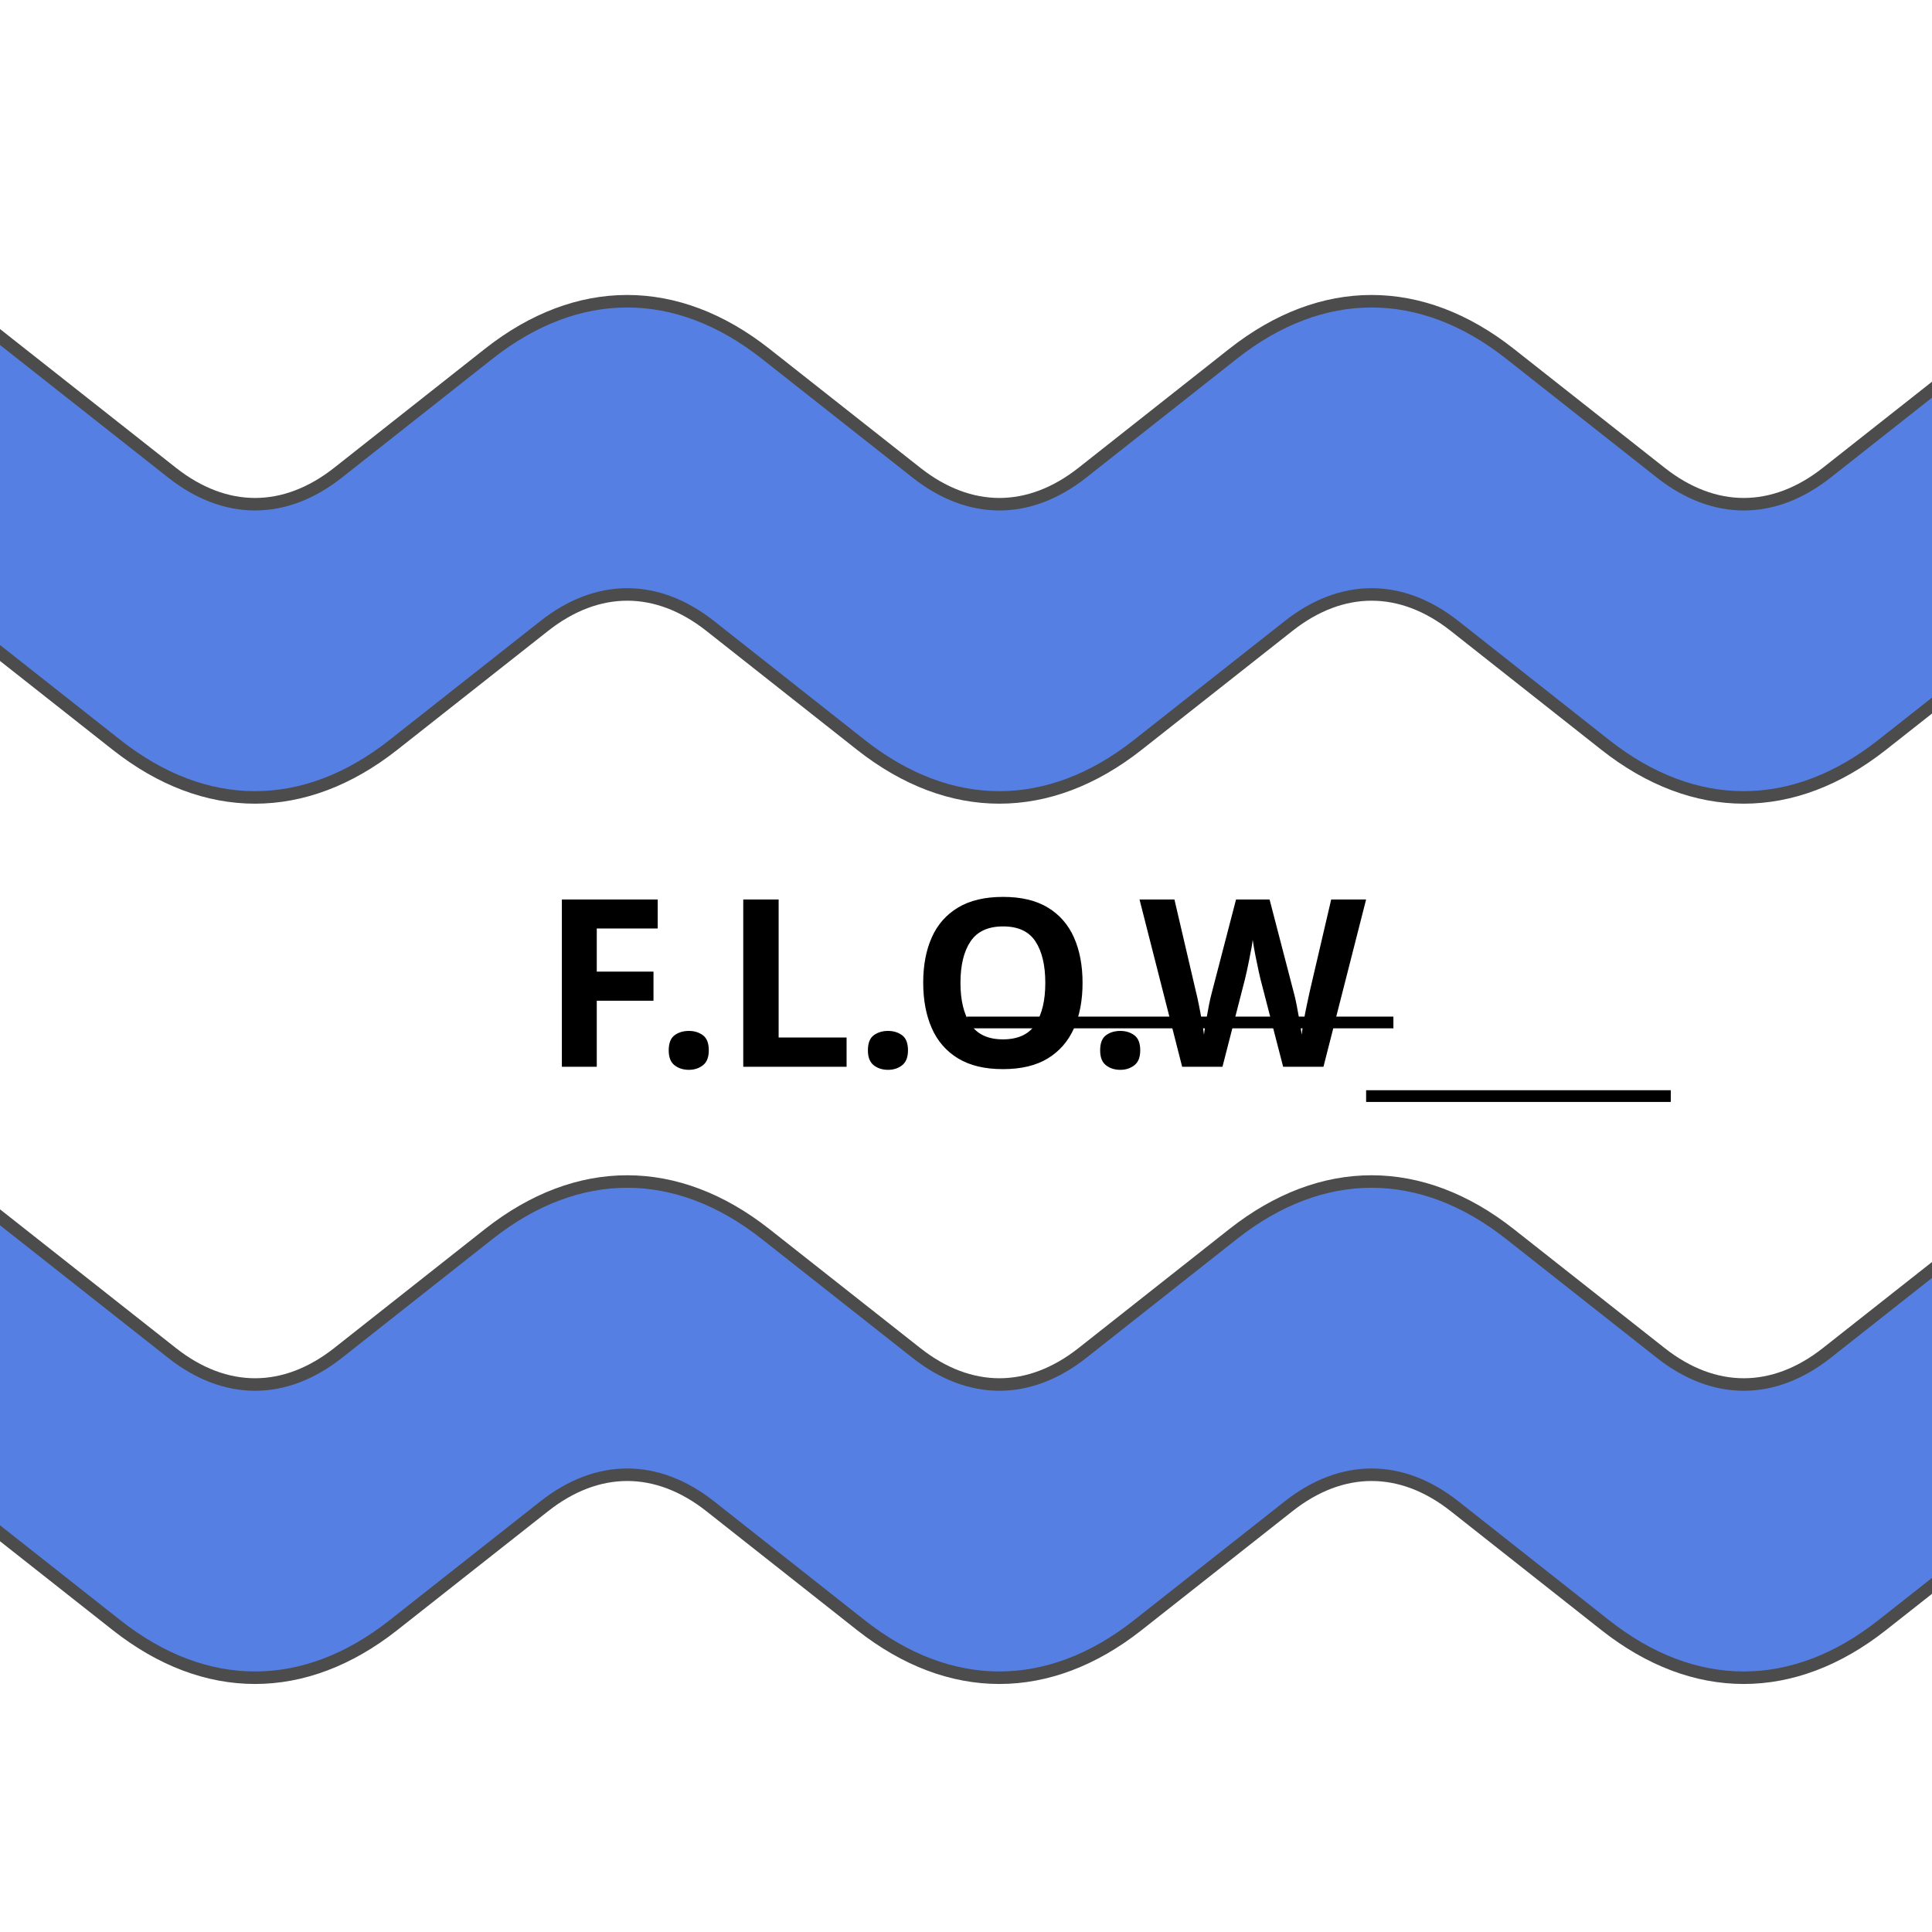
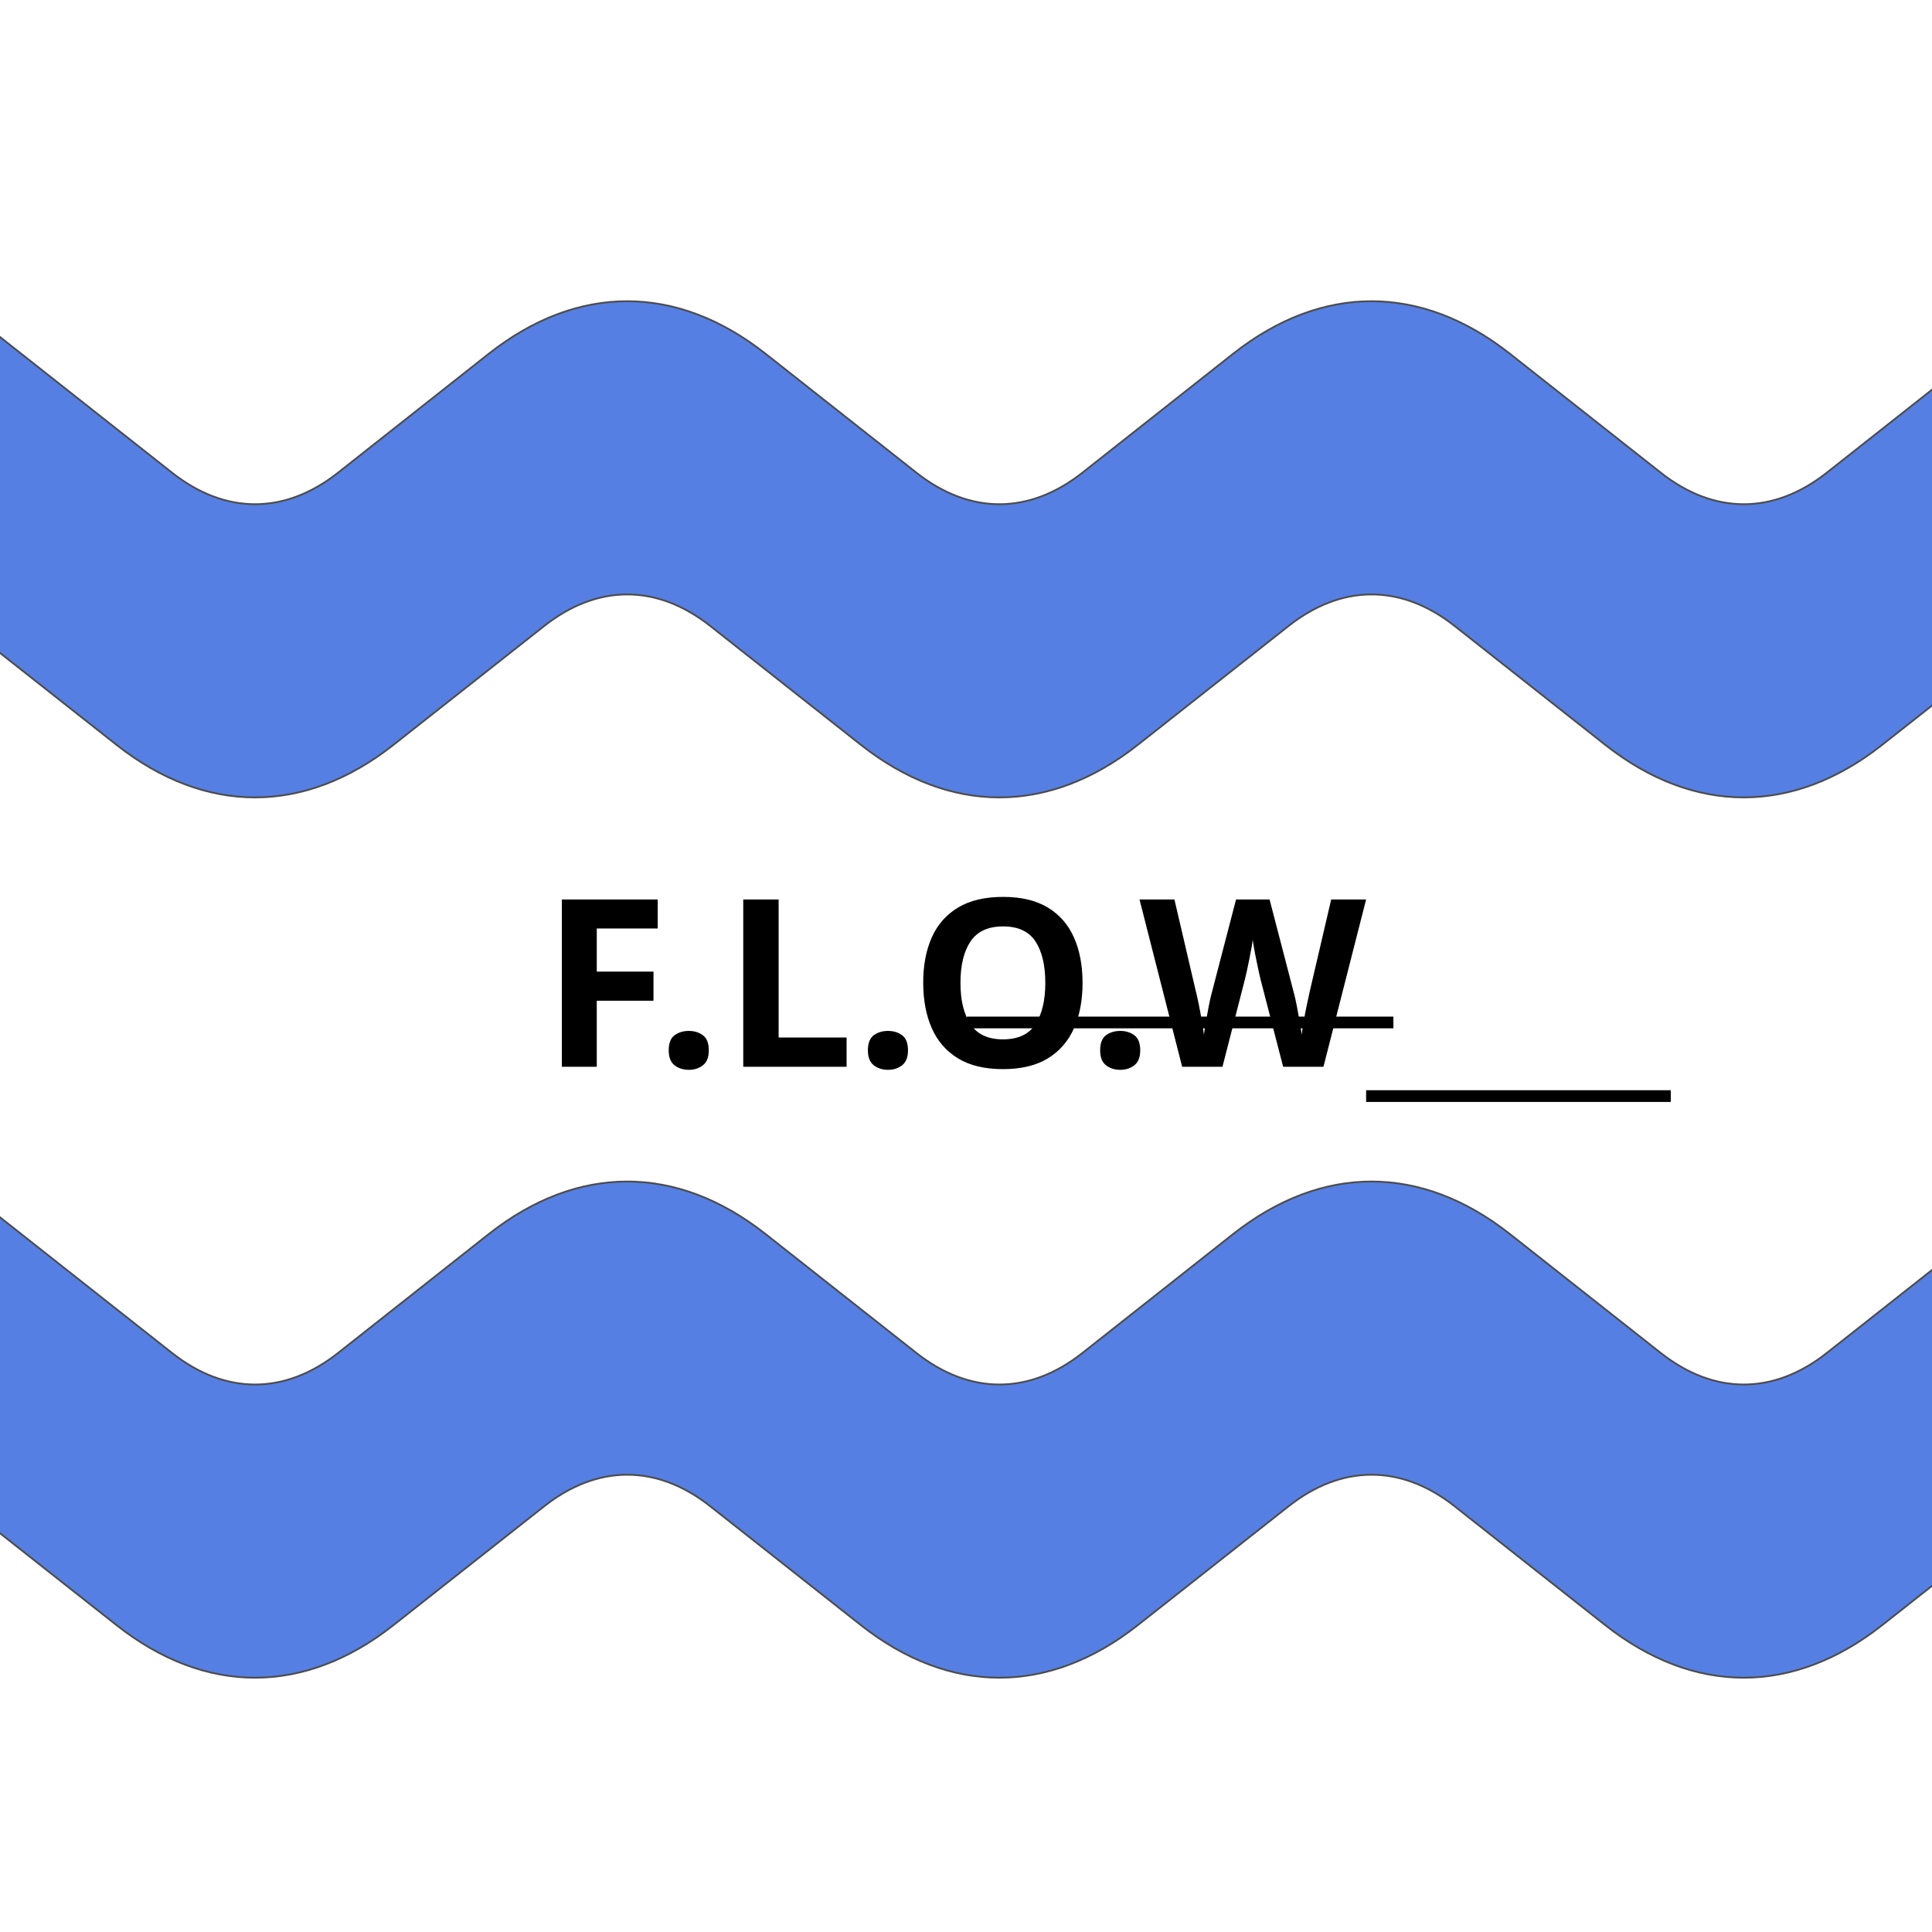
<svg xmlns="http://www.w3.org/2000/svg" version="1.1" width="1080" height="1080" viewBox="0 0 1080 1080" xml:space="preserve">
  <defs>
</defs>
  <g transform="matrix(1 0 0 1 540 540)" id="7e22ca63-f741-4e89-ae49-309d0190d939">
-     <rect style="stroke: none; stroke-width: 1; stroke-dasharray: none; stroke-linecap: butt; stroke-dashoffset: 0; stroke-linejoin: miter; stroke-miterlimit: 4; fill: rgb(255,255,255); fill-rule: nonzero; opacity: 1; visibility: hidden;" vector-effect="non-scaling-stroke" x="-540" y="-540" rx="0" ry="0" width="1080" height="1080" />
+     <rect style="stroke: none;stroke-dasharray: none; stroke-linecap: butt; stroke-dashoffset: 0; stroke-linejoin: miter; stroke-miterlimit: 4; fill: rgb(255,255,255); fill-rule: nonzero; opacity: 1; visibility: hidden;" vector-effect="non-scaling-stroke" x="-540" y="-540" rx="0" ry="0" width="1080" height="1080" />
  </g>
  <g transform="matrix(1 0 0 1 540 540)" id="e0c5f54b-2136-4e71-94e4-a80898a6f741">
</g>
  <g transform="matrix(83.22 0 0 164.03 558.68 540)" id="0935bf47-9d5a-46ab-9c04-fa293ac48217">
-     <path style="stroke: rgb(0,0,0); stroke-width: 7; stroke-dasharray: none; stroke-linecap: butt; stroke-dashoffset: 0; stroke-linejoin: miter; stroke-miterlimit: 4; fill: rgb(13,73,215); fill-rule: nonzero; opacity: 0.7;" vector-effect="non-scaling-stroke" transform=" translate(-8, -8.42)" d="M 0.036 3.314 C 0.139 3.058 0.43 2.933 0.686 3.036 L 2.443 3.739 C 2.801 3.882 3.199 3.882 3.557 3.739 L 4.571 3.333 C 5.167 3.095 5.832 3.095 6.428 3.333 L 7.443 3.739 C 7.801 3.882 8.199 3.882 8.557 3.739 L 9.571 3.333 C 10.167 3.095 10.832 3.095 11.428 3.333 L 12.443 3.739 C 12.801 3.882 13.199 3.882 13.557 3.739 L 15.314 3.036 C 15.481 2.965 15.673 2.99 15.816 3.101 C 15.959 3.212 16.031 3.391 16.004 3.57 C 15.977 3.75 15.855 3.9 15.686 3.964 L 13.928 4.667 C 13.332 4.905 12.667 4.905 12.071 4.667 L 11.057 4.261 C 10.699 4.118 10.301 4.118 9.943 4.261 L 8.928 4.667 C 8.332 4.905 7.667 4.905 7.071 4.667 L 6.057 4.261 C 5.699 4.118 5.301 4.118 4.943 4.261 L 3.928 4.667 C 3.332 4.905 2.667 4.905 2.071 4.667 L 0.314 3.964 C 0.058 3.861 -0.067 3.57 0.036 3.314 M 0.036 6.314 C 0.139 6.058 0.43 5.933 0.686 6.036 L 2.443 6.739 C 2.801 6.882 3.199 6.882 3.557 6.739 L 4.571 6.333 C 5.167 6.095 5.832 6.095 6.428 6.333 L 7.443 6.739 C 7.801 6.882 8.199 6.882 8.557 6.739 L 9.571 6.333 C 10.167 6.095 10.832 6.095 11.428 6.333 L 12.443 6.739 C 12.801 6.882 13.199 6.882 13.557 6.739 L 15.314 6.036 C 15.481 5.965 15.673 5.99 15.816 6.101 C 15.959 6.212 16.031 6.391 16.004 6.57 C 15.977 6.75 15.855 6.9 15.686 6.964 L 13.928 7.667 C 13.332 7.905 12.667 7.905 12.071 7.667 L 11.057 7.261 C 10.699 7.118 10.301 7.118 9.943 7.261 L 8.928 7.667 C 8.332 7.905 7.667 7.905 7.071 7.667 L 6.057 7.261 C 5.699 7.118 5.301 7.118 4.943 7.261 L 3.928 7.667 C 3.332 7.905 2.667 7.905 2.071 7.667 L 0.314 6.964 C 0.058 6.861 -0.067 6.57 0.036 6.314 M 0.036 9.314 C 0.139 9.058 0.43 8.933 0.686 9.036 L 2.443 9.739 C 2.801 9.882 3.199 9.882 3.557 9.739 L 4.571 9.333 C 5.167 9.095 5.832 9.095 6.428 9.333 L 7.443 9.739 C 7.801 9.882 8.199 9.882 8.557 9.739 L 9.571 9.333 C 10.167 9.095 10.832 9.095 11.428 9.333 L 12.443 9.739 C 12.801 9.882 13.199 9.882 13.557 9.739 L 15.314 9.036 C 15.481 8.965 15.673 8.99 15.816 9.101 C 15.959 9.212 16.031 9.391 16.004 9.57 C 15.977 9.75 15.855 9.9 15.686 9.964 L 13.928 10.667 C 13.332 10.905 12.667 10.905 12.071 10.667 L 11.057 10.261 C 10.699 10.118 10.301 10.118 9.943 10.261 L 8.928 10.667 C 8.332 10.905 7.667 10.905 7.071 10.667 L 6.057 10.261 C 5.699 10.118 5.301 10.118 4.943 10.261 L 3.928 10.667 C 3.332 10.905 2.667 10.905 2.071 10.667 L 0.314 9.964 C 0.058 9.861 -0.067 9.57 0.036 9.314 M 0.036 12.314 C 0.139 12.058 0.43 11.933 0.686 12.036 L 2.443 12.739 C 2.801 12.882 3.199 12.882 3.557 12.739 L 4.571 12.333 C 5.167 12.095 5.832 12.095 6.428 12.333 L 7.443 12.739 C 7.801 12.882 8.199 12.882 8.557 12.739 L 9.571 12.333 C 10.167 12.095 10.832 12.095 11.428 12.333 L 12.443 12.739 C 12.801 12.882 13.199 12.882 13.557 12.739 L 15.314 12.036 C 15.481 11.965 15.673 11.99 15.816 12.101 C 15.959 12.212 16.031 12.391 16.004 12.57 C 15.977 12.75 15.855 12.9 15.686 12.964 L 13.928 13.667 C 13.332 13.905 12.667 13.905 12.071 13.667 L 11.057 13.261 C 10.699 13.118 10.301 13.118 9.943 13.261 L 8.928 13.667 C 8.332 13.905 7.667 13.905 7.071 13.667 L 6.057 13.261 C 5.699 13.118 5.301 13.118 4.943 13.261 L 3.928 13.667 C 3.332 13.905 2.667 13.905 2.071 13.667 L 0.314 12.964 C 0.058 12.861 -0.067 12.57 0.036 12.314" stroke-linecap="round" />
+     <path style="stroke: rgb(0,0,0);stroke-dasharray: none; stroke-linecap: butt; stroke-dashoffset: 0; stroke-linejoin: miter; stroke-miterlimit: 4; fill: rgb(13,73,215); fill-rule: nonzero; opacity: 0.7;" vector-effect="non-scaling-stroke" transform=" translate(-8, -8.42)" d="M 0.036 3.314 C 0.139 3.058 0.43 2.933 0.686 3.036 L 2.443 3.739 C 2.801 3.882 3.199 3.882 3.557 3.739 L 4.571 3.333 C 5.167 3.095 5.832 3.095 6.428 3.333 L 7.443 3.739 C 7.801 3.882 8.199 3.882 8.557 3.739 L 9.571 3.333 C 10.167 3.095 10.832 3.095 11.428 3.333 L 12.443 3.739 C 12.801 3.882 13.199 3.882 13.557 3.739 L 15.314 3.036 C 15.481 2.965 15.673 2.99 15.816 3.101 C 15.959 3.212 16.031 3.391 16.004 3.57 C 15.977 3.75 15.855 3.9 15.686 3.964 L 13.928 4.667 C 13.332 4.905 12.667 4.905 12.071 4.667 L 11.057 4.261 C 10.699 4.118 10.301 4.118 9.943 4.261 L 8.928 4.667 C 8.332 4.905 7.667 4.905 7.071 4.667 L 6.057 4.261 C 5.699 4.118 5.301 4.118 4.943 4.261 L 3.928 4.667 C 3.332 4.905 2.667 4.905 2.071 4.667 L 0.314 3.964 C 0.058 3.861 -0.067 3.57 0.036 3.314 M 0.036 6.314 C 0.139 6.058 0.43 5.933 0.686 6.036 L 2.443 6.739 C 2.801 6.882 3.199 6.882 3.557 6.739 L 4.571 6.333 C 5.167 6.095 5.832 6.095 6.428 6.333 L 7.443 6.739 C 7.801 6.882 8.199 6.882 8.557 6.739 L 9.571 6.333 C 10.167 6.095 10.832 6.095 11.428 6.333 L 12.443 6.739 C 12.801 6.882 13.199 6.882 13.557 6.739 L 15.314 6.036 C 15.481 5.965 15.673 5.99 15.816 6.101 C 15.959 6.212 16.031 6.391 16.004 6.57 C 15.977 6.75 15.855 6.9 15.686 6.964 L 13.928 7.667 C 13.332 7.905 12.667 7.905 12.071 7.667 L 11.057 7.261 C 10.699 7.118 10.301 7.118 9.943 7.261 L 8.928 7.667 C 8.332 7.905 7.667 7.905 7.071 7.667 L 6.057 7.261 C 5.699 7.118 5.301 7.118 4.943 7.261 L 3.928 7.667 C 3.332 7.905 2.667 7.905 2.071 7.667 L 0.314 6.964 C 0.058 6.861 -0.067 6.57 0.036 6.314 M 0.036 9.314 C 0.139 9.058 0.43 8.933 0.686 9.036 L 2.443 9.739 C 2.801 9.882 3.199 9.882 3.557 9.739 L 4.571 9.333 C 5.167 9.095 5.832 9.095 6.428 9.333 L 7.443 9.739 C 7.801 9.882 8.199 9.882 8.557 9.739 L 9.571 9.333 C 10.167 9.095 10.832 9.095 11.428 9.333 L 12.443 9.739 C 12.801 9.882 13.199 9.882 13.557 9.739 L 15.314 9.036 C 15.481 8.965 15.673 8.99 15.816 9.101 C 15.959 9.212 16.031 9.391 16.004 9.57 C 15.977 9.75 15.855 9.9 15.686 9.964 L 13.928 10.667 C 13.332 10.905 12.667 10.905 12.071 10.667 L 11.057 10.261 C 10.699 10.118 10.301 10.118 9.943 10.261 L 8.928 10.667 C 8.332 10.905 7.667 10.905 7.071 10.667 L 6.057 10.261 C 5.699 10.118 5.301 10.118 4.943 10.261 L 3.928 10.667 C 3.332 10.905 2.667 10.905 2.071 10.667 L 0.314 9.964 C 0.058 9.861 -0.067 9.57 0.036 9.314 M 0.036 12.314 C 0.139 12.058 0.43 11.933 0.686 12.036 L 2.443 12.739 C 2.801 12.882 3.199 12.882 3.557 12.739 L 4.571 12.333 C 5.167 12.095 5.832 12.095 6.428 12.333 L 7.443 12.739 C 7.801 12.882 8.199 12.882 8.557 12.739 L 9.571 12.333 C 10.167 12.095 10.832 12.095 11.428 12.333 L 12.443 12.739 C 12.801 12.882 13.199 12.882 13.557 12.739 L 15.314 12.036 C 15.481 11.965 15.673 11.99 15.816 12.101 C 15.959 12.212 16.031 12.391 16.004 12.57 C 15.977 12.75 15.855 12.9 15.686 12.964 L 13.928 13.667 C 13.332 13.905 12.667 13.905 12.071 13.667 L 11.057 13.261 C 10.699 13.118 10.301 13.118 9.943 13.261 L 8.928 13.667 C 8.332 13.905 7.667 13.905 7.071 13.667 L 6.057 13.261 C 5.699 13.118 5.301 13.118 4.943 13.261 L 3.928 13.667 C 3.332 13.905 2.667 13.905 2.071 13.667 L 0.314 12.964 C 0.058 12.861 -0.067 12.57 0.036 12.314" stroke-linecap="round" />
  </g>
  <g transform="matrix(1 0 0 1 540.5 555.19)" style="" id="7b977602-d537-47b4-9ed1-e42a3c8eb317">
-     <text xml:space="preserve" font-family="Raleway" font-size="131" font-style="normal" font-weight="900" text-decoration="overline underline" style="stroke: none; stroke-width: 1; stroke-dasharray: none; stroke-linecap: butt; stroke-dashoffset: 0; stroke-linejoin: miter; stroke-miterlimit: 4; fill: rgb(0,0,0); fill-rule: nonzero; opacity: 1; white-space: pre;">
+     <text xml:space="preserve" font-family="Calibri" font-size="131" font-style="normal" font-weight="900" text-decoration="overline underline" style="stroke: none;stroke-dasharray: none; stroke-linecap: butt; stroke-dashoffset: 0; stroke-linejoin: miter; stroke-miterlimit: 4; fill: rgb(0,0,0); fill-rule: nonzero; opacity: 1; white-space: pre;">
      <tspan x="-238.21" y="41.15">F.L.O.W</tspan>
    </text>
  </g>
</svg>
